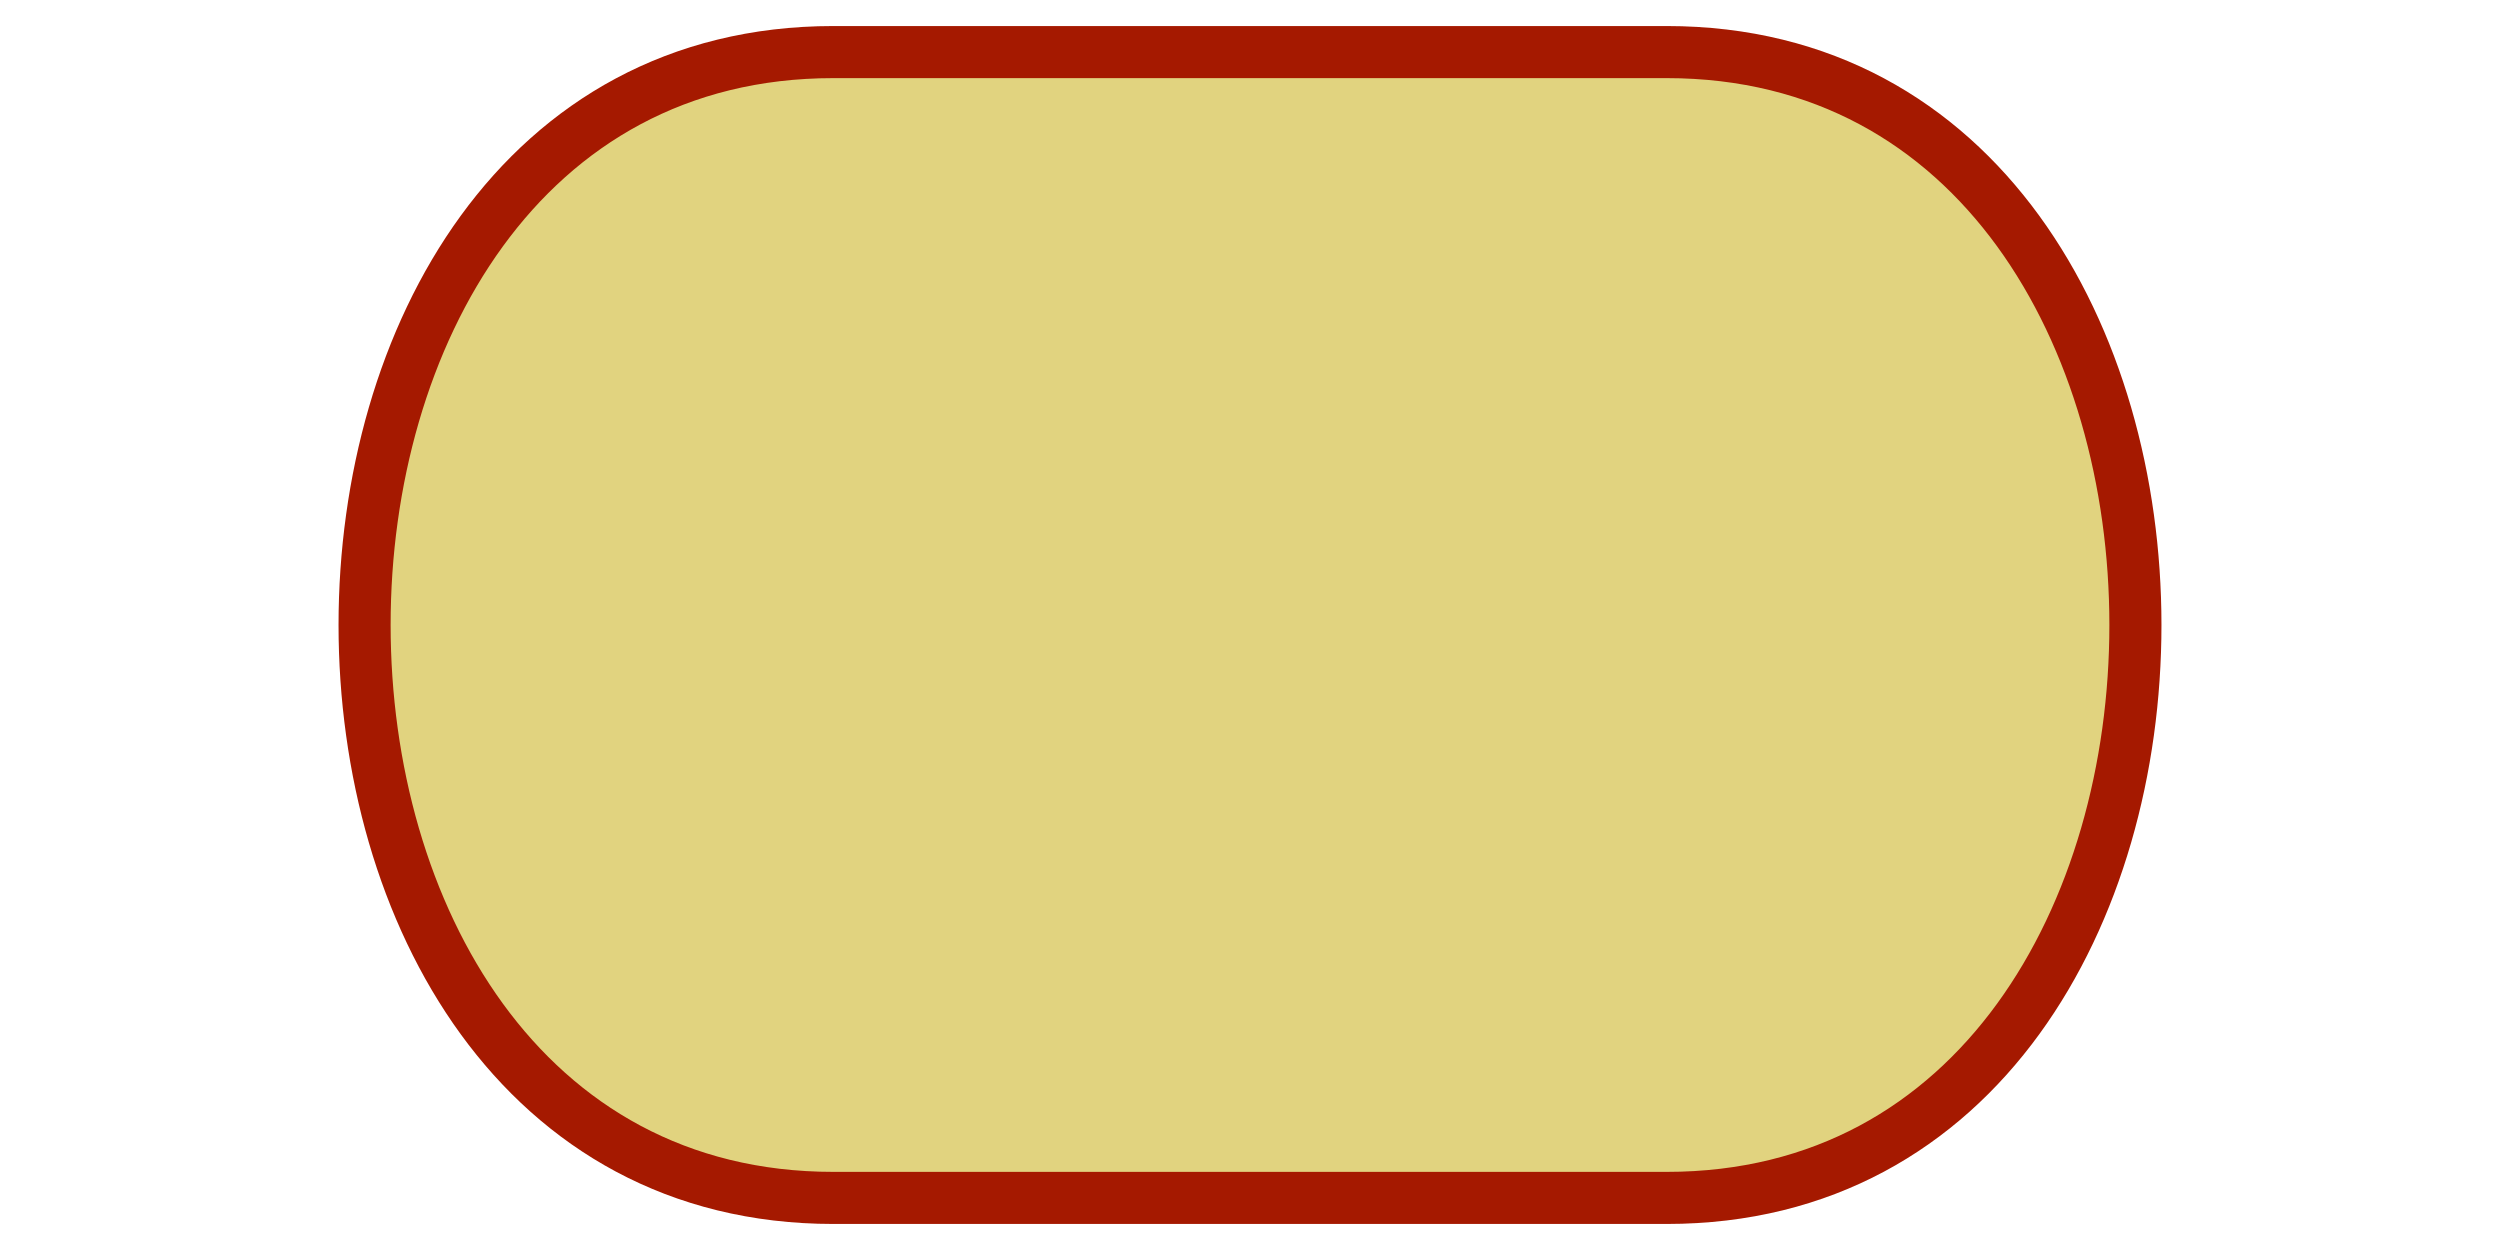
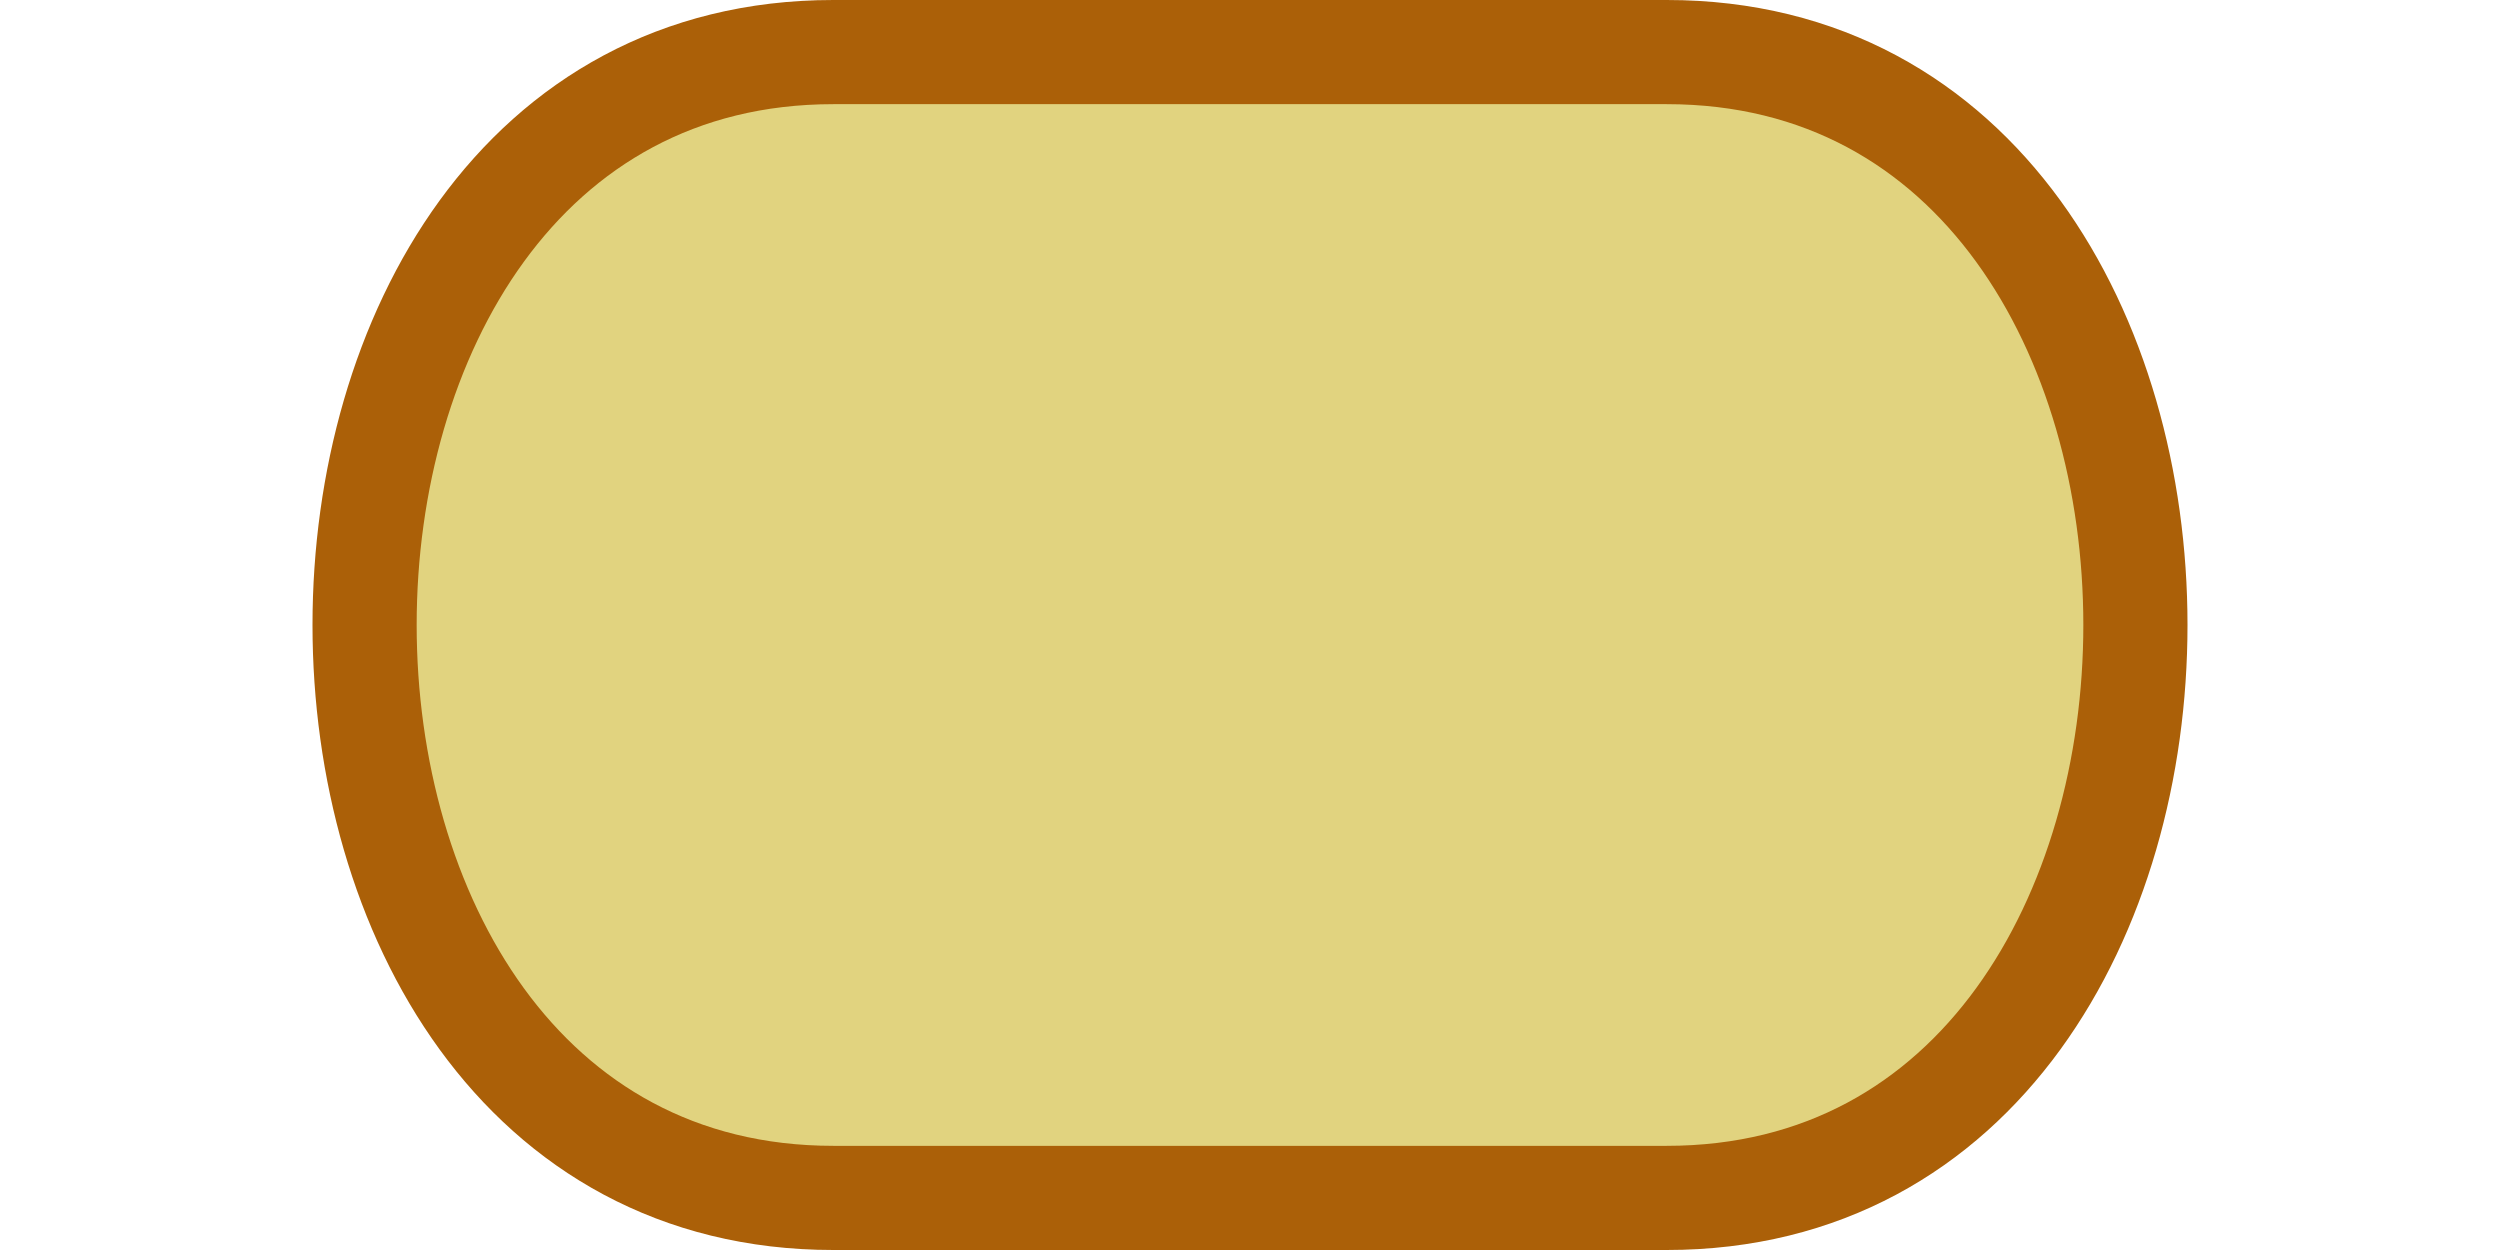
<svg xmlns="http://www.w3.org/2000/svg" version="1.1" viewBox="0 0 24 12">
  <g>
-     <path d="M8,0.5 l8,0 c6,0 6,11 0,11 l-8,0 c-6,0 -6,-11 0,-11z" fill="#e1d37f" stroke="#a51900" stroke-width="0.5" stroke-linejoin="round" />
+     <path d="M8,0.5 l8,0 c6,0 6,11 0,11 l-8,0 c-6,0 -6,-11 0,-11z" fill="#e1d37f" stroke="#ab6008" stroke-width="1" stroke-linejoin="round" />
  </g>
</svg>
